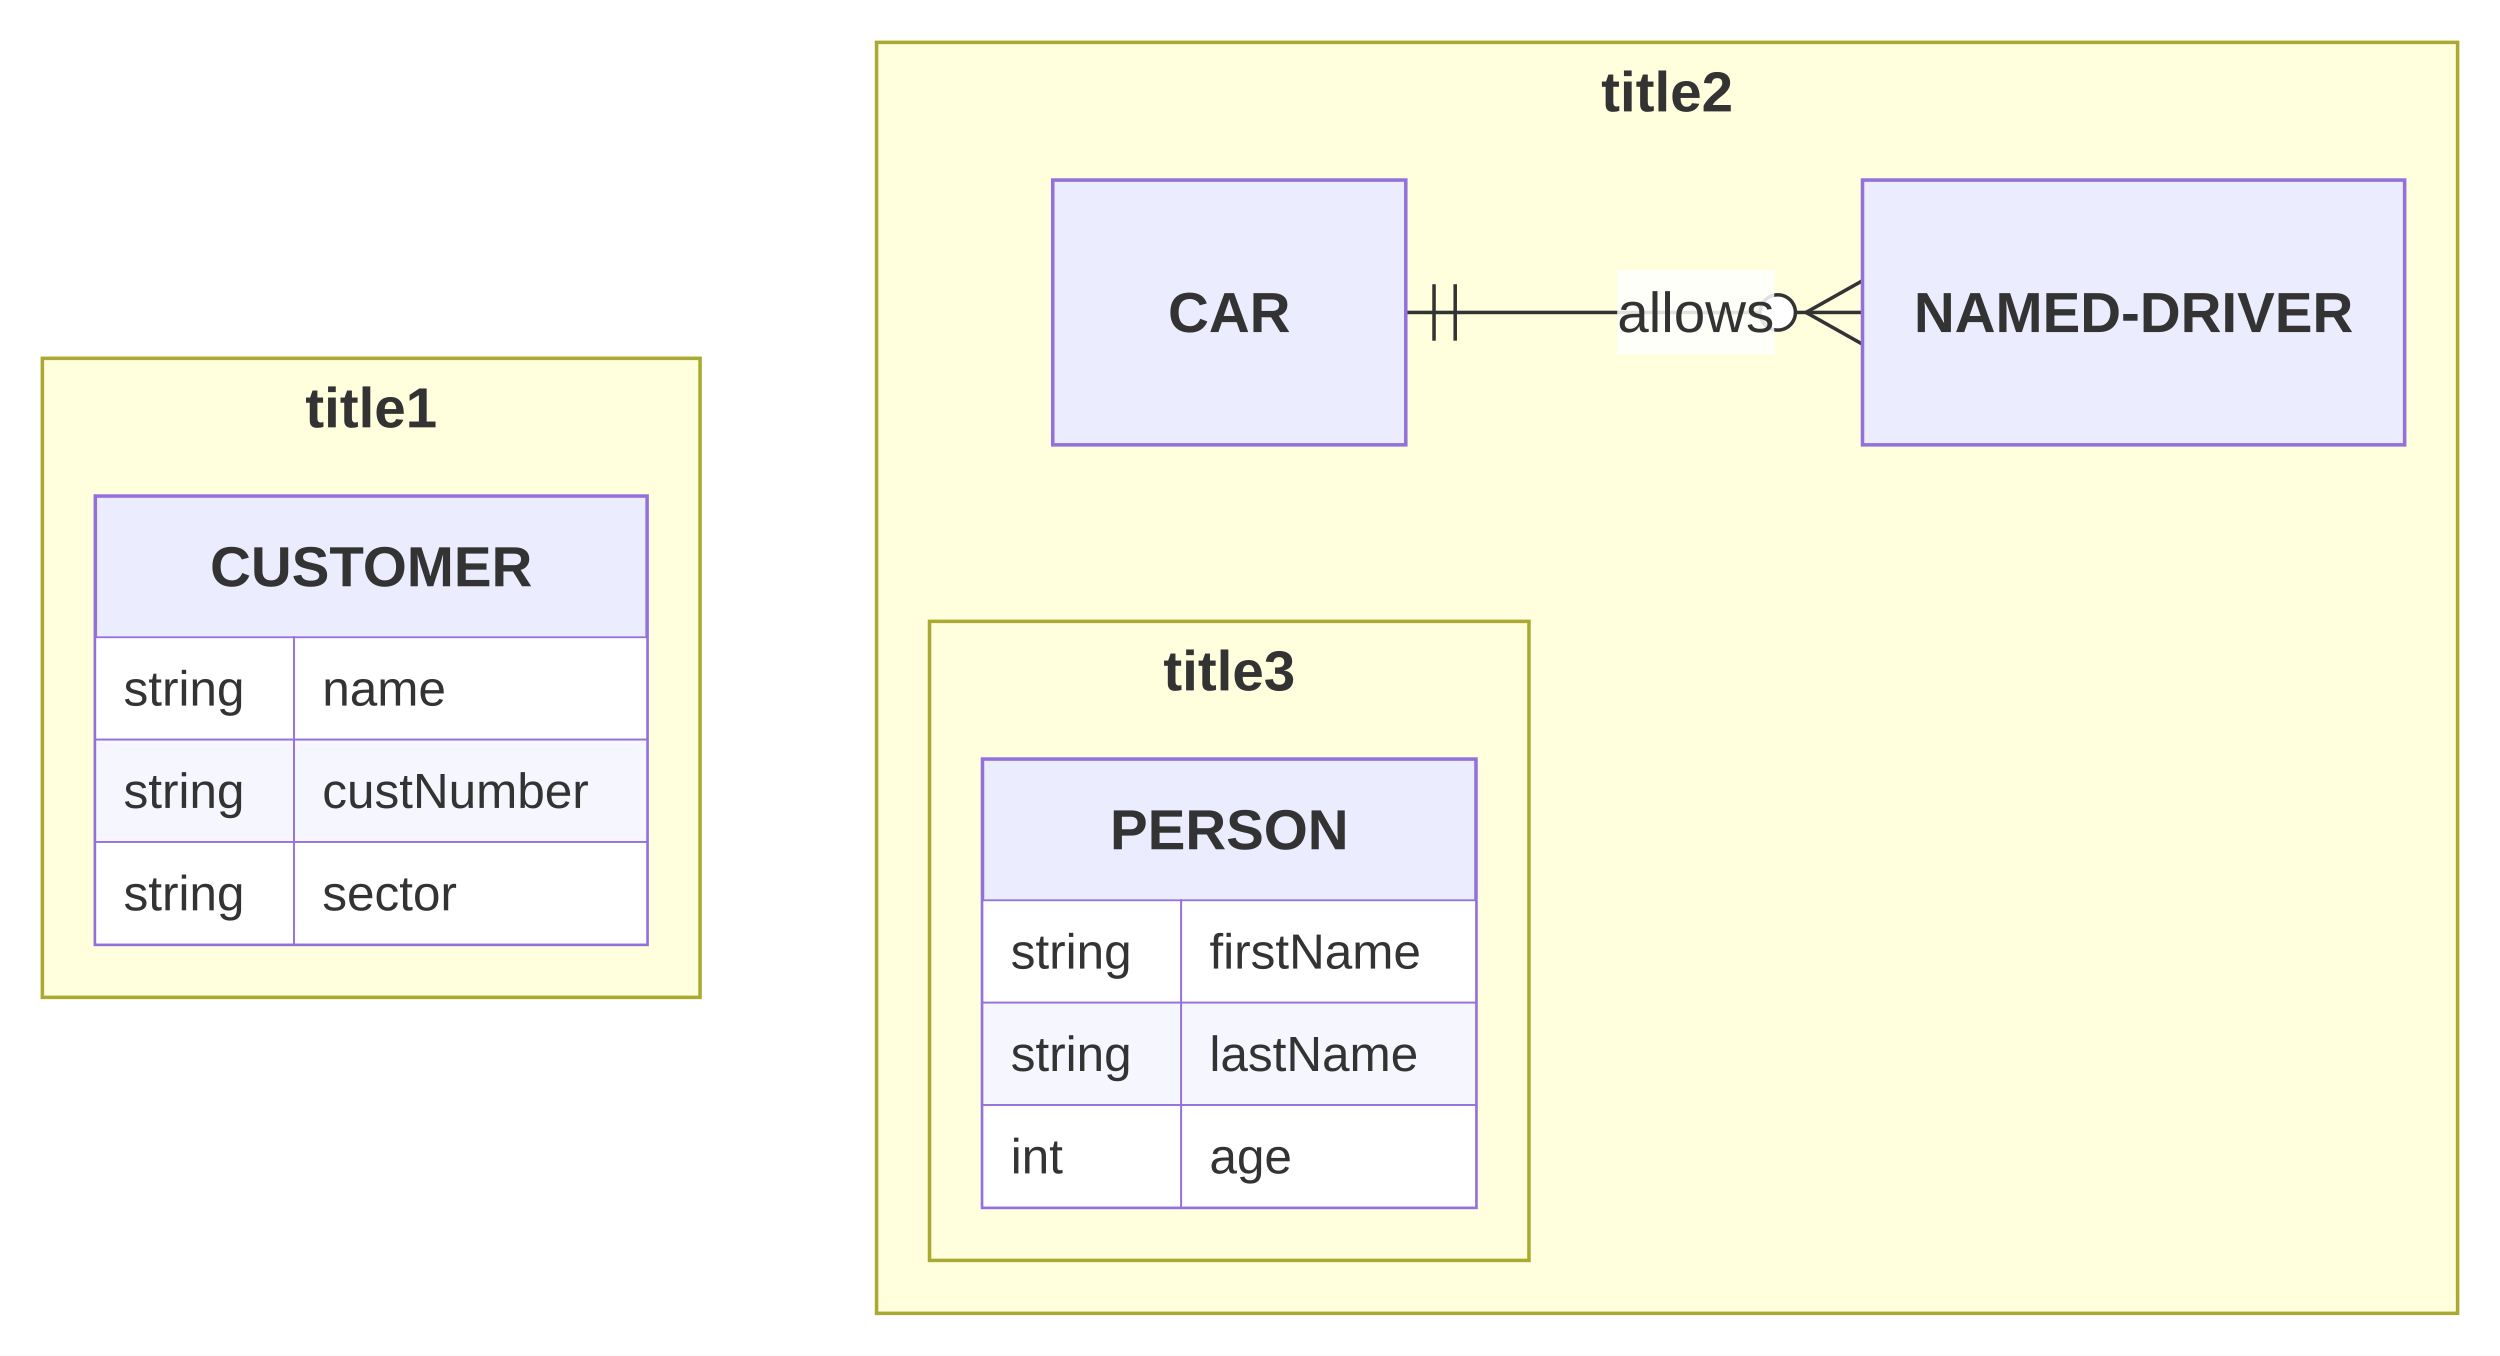
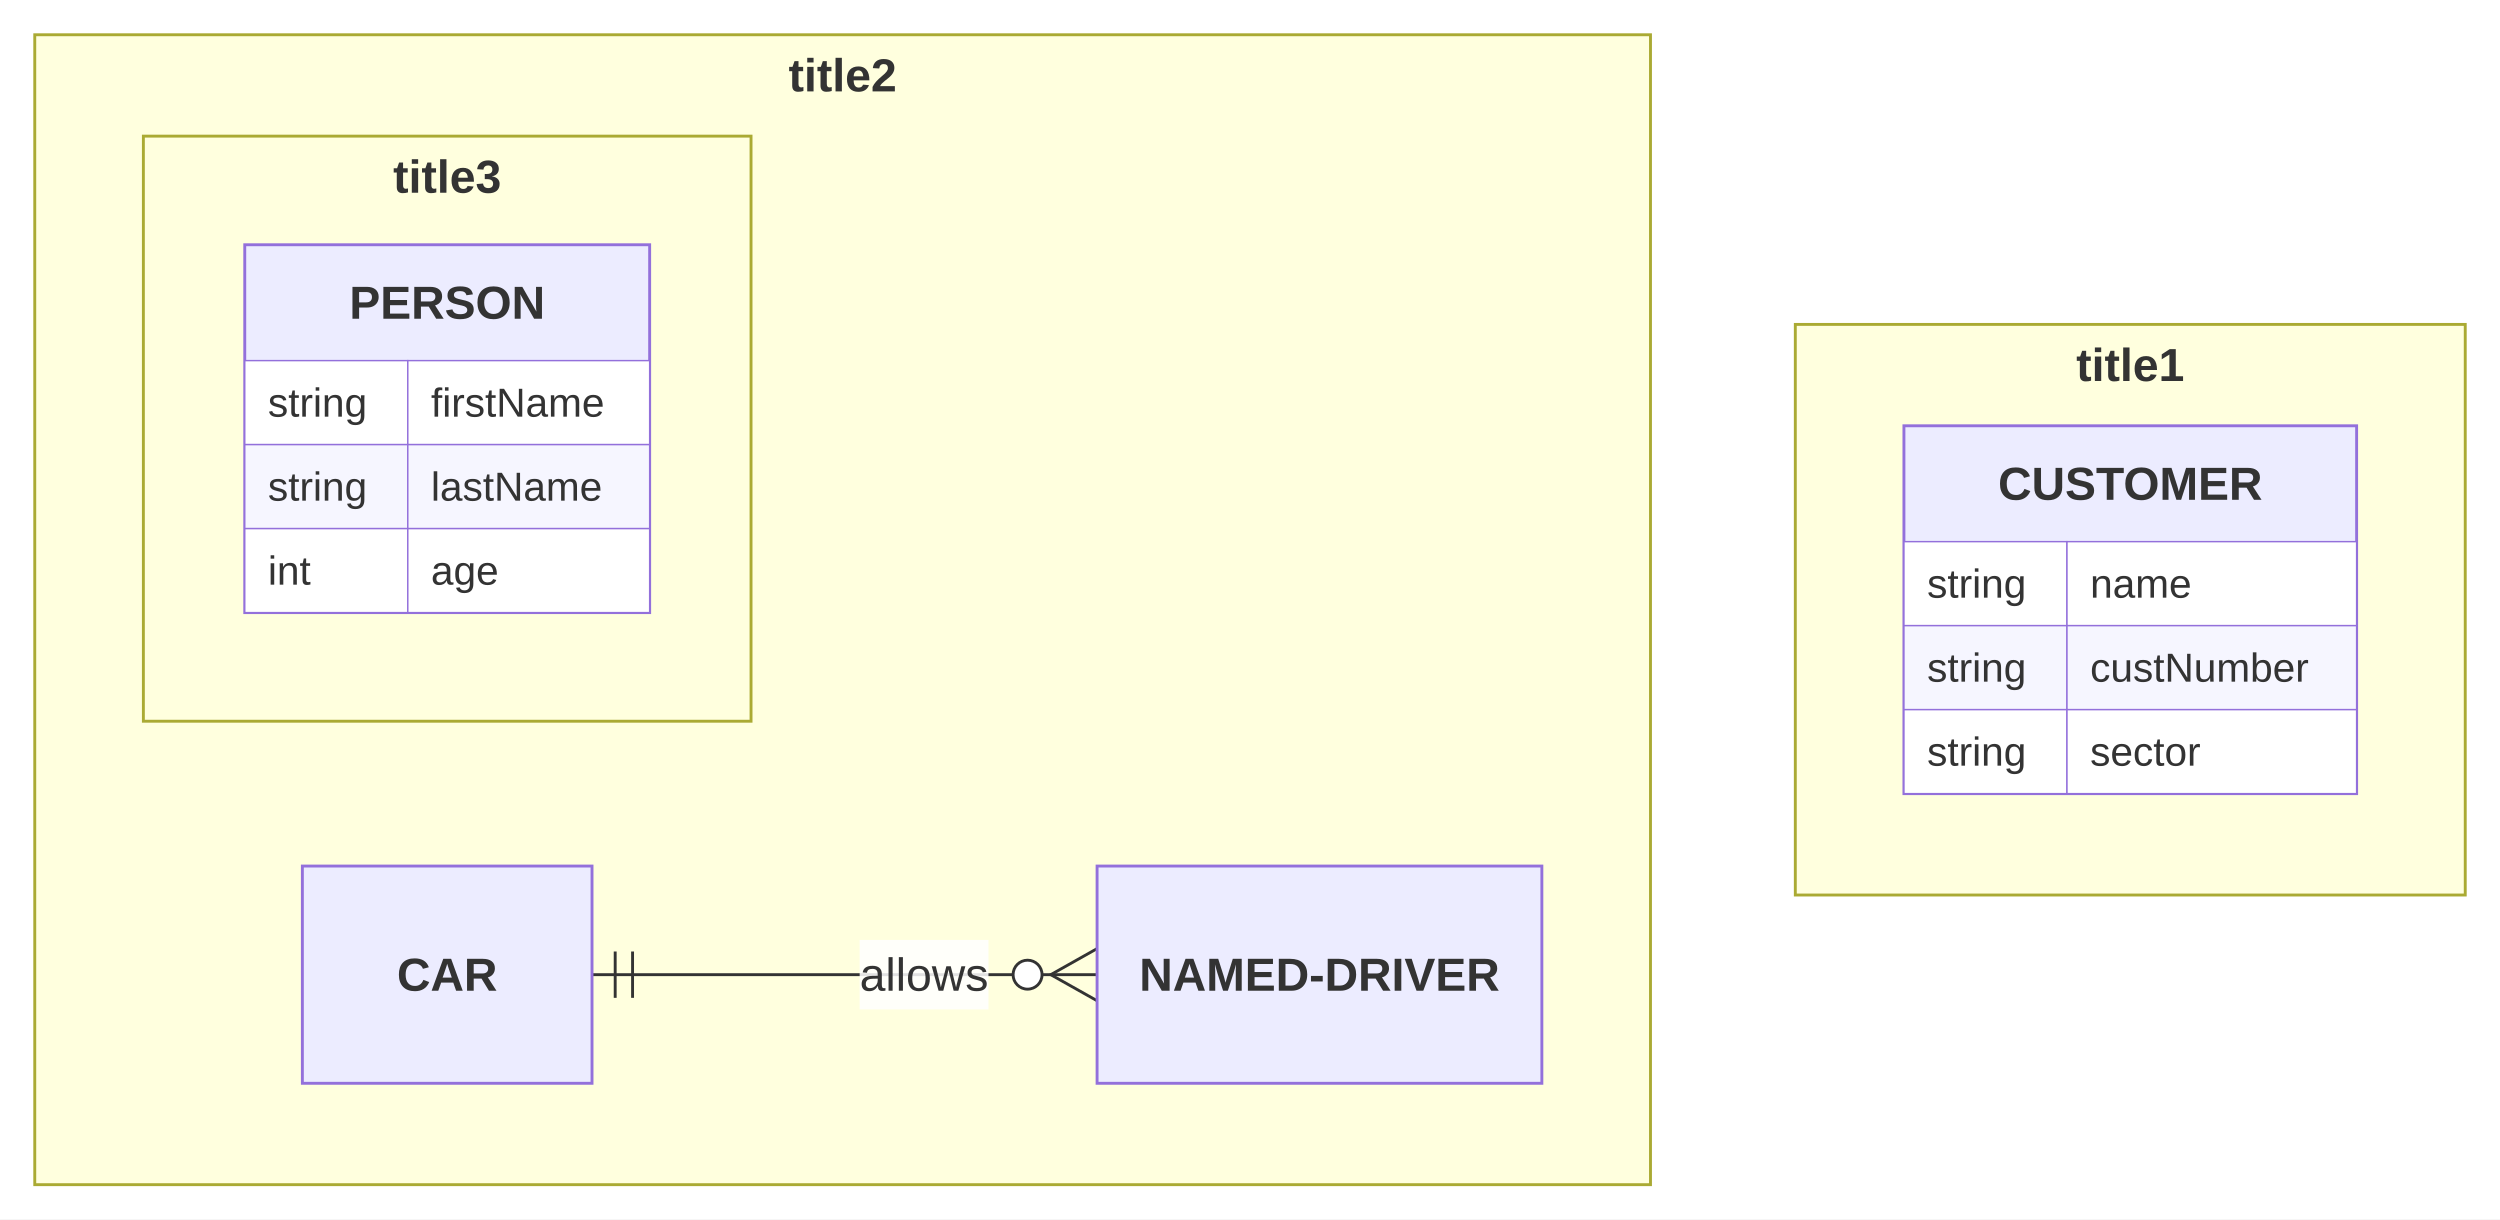
- <svg xmlns="http://www.w3.org/2000/svg" id="mermaid" class="erDiagram" width="708.11" height="384" viewBox="-105.14 -12 708.11 384" role="graphics-document document" aria-roledescription="erDiagram">
+ <svg xmlns="http://www.w3.org/2000/svg" id="mermaid" class="erDiagram" width="863.11" height="421" viewBox="-290.91 -12 863.11 421" role="graphics-document document" aria-roledescription="erDiagram">
  <style>#mermaid{font-family:"trebuchet ms",verdana,arial,sans-serif;font-size:16px;fill:#333;}#mermaid .sg{fill:#ffffde;stroke:#aaaa33;stroke-width:1px;}#mermaid .ent{fill:#ECECFF;stroke:#9370DB;stroke-width:1px;}#mermaid .row0{fill:#ffffff;stroke:#9370DB;stroke-width:0.5px;}#mermaid .row1{fill:#f6f6ff;stroke:#9370DB;stroke-width:0.5px;}#mermaid .rel{fill:none;stroke:#333;stroke-width:1px;}#mermaid .rel.dash{stroke-dasharray:8,8;}#mermaid .mk{fill:none;stroke:#333;stroke-width:1px;}#mermaid .mkc{fill:#fff;stroke:#333;stroke-width:1px;}#mermaid .lbl{fill:#fff;opacity:0.85;}#mermaid .name{font-weight:bold;}#mermaid .attr{font-size:14px;}</style>
-   <rect x="-105.14" y="-12" width="708.11" height="384" fill="white" />
-   <rect class="sg" x="-93.14" y="89.5" width="186.29" height="181" />
-   <text class="name" x="0" y="103.5" text-anchor="middle" dominant-baseline="central">title1</text>
-   <rect class="sg" x="143.14" y="0" width="447.82" height="360" />
-   <text class="name" x="367.05" y="14" text-anchor="middle" dominant-baseline="central">title2</text>
-   <rect class="sg" x="158.14" y="164" width="169.79" height="181" />
-   <text class="name" x="243.04" y="178" text-anchor="middle" dominant-baseline="central">title3</text>
-   <path class="rel" d="M293.04,76.5L422.4,76.5" />
-   <path class="mk" d="M301.04,68.5L301.04,84.5M307.04,68.5L307.04,84.5" />
-   <path class="mk" d="M422.4,85.5L406.4,76.5L422.4,67.5" />
-   <circle class="mkc" cx="398.4" cy="76.5" r="5" />
-   <rect class="lbl" x="352.93" y="64.5" width="44.47" height="24" />
-   <text x="375.17" y="76.5" text-anchor="middle" dominant-baseline="central">allows</text>
-   <rect class="ent" x="-78.14" y="128.5" width="156.29" height="127" />
-   <text class="name" x="0" y="148.5" text-anchor="middle" dominant-baseline="central">CUSTOMER</text>
-   <rect class="row0" x="-78.14" y="168.5" width="56.29" height="29" />
-   <text class="attr" x="-70.14" y="183" text-anchor="start" dominant-baseline="central">string</text>
-   <rect class="row0" x="-21.85" y="168.5" width="100" height="29" />
-   <text class="attr" x="-13.85" y="183" text-anchor="start" dominant-baseline="central">name</text>
-   <rect class="row1" x="-78.14" y="197.5" width="56.29" height="29" />
-   <text class="attr" x="-70.14" y="212" text-anchor="start" dominant-baseline="central">string</text>
-   <rect class="row1" x="-21.85" y="197.5" width="100" height="29" />
-   <text class="attr" x="-13.85" y="212" text-anchor="start" dominant-baseline="central">custNumber</text>
-   <rect class="row0" x="-78.14" y="226.5" width="56.29" height="29" />
-   <text class="attr" x="-70.14" y="241" text-anchor="start" dominant-baseline="central">string</text>
-   <rect class="row0" x="-21.85" y="226.5" width="100" height="29" />
-   <text class="attr" x="-13.85" y="241" text-anchor="start" dominant-baseline="central">sector</text>
-   <rect class="ent" x="193.04" y="39" width="100" height="75" />
-   <text class="name" x="243.04" y="76.5" text-anchor="middle" dominant-baseline="central">CAR</text>
-   <rect class="ent" x="422.4" y="39" width="153.56" height="75" />
-   <text class="name" x="499.18" y="76.5" text-anchor="middle" dominant-baseline="central">NAMED-DRIVER</text>
-   <rect class="ent" x="173.14" y="203" width="139.79" height="127" />
-   <text class="name" x="243.04" y="223" text-anchor="middle" dominant-baseline="central">PERSON</text>
-   <rect class="row0" x="173.14" y="243" width="56.29" height="29" />
-   <text class="attr" x="181.14" y="257.5" text-anchor="start" dominant-baseline="central">string</text>
-   <rect class="row0" x="229.43" y="243" width="83.5" height="29" />
-   <text class="attr" x="237.43" y="257.5" text-anchor="start" dominant-baseline="central">firstName</text>
-   <rect class="row1" x="173.14" y="272" width="56.29" height="29" />
-   <text class="attr" x="181.14" y="286.5" text-anchor="start" dominant-baseline="central">string</text>
-   <rect class="row1" x="229.43" y="272" width="83.5" height="29" />
-   <text class="attr" x="237.43" y="286.5" text-anchor="start" dominant-baseline="central">lastName</text>
-   <rect class="row0" x="173.14" y="301" width="56.29" height="29" />
-   <text class="attr" x="181.14" y="315.5" text-anchor="start" dominant-baseline="central">int</text>
-   <rect class="row0" x="229.43" y="301" width="83.5" height="29" />
-   <text class="attr" x="237.43" y="315.5" text-anchor="start" dominant-baseline="central">age</text>
+   <rect x="-290.91" y="-12" width="863.11" height="421" fill="white" />
+   <rect class="sg" x="328.91" y="100" width="231.29" height="197" />
+   <text class="name" x="444.55" y="114" text-anchor="middle" dominant-baseline="central">title1</text>
+   <rect class="sg" x="-278.91" y="0" width="557.82" height="397" />
+   <text class="name" x="0" y="14" text-anchor="middle" dominant-baseline="central">title2</text>
+   <rect class="sg" x="-241.41" y="35" width="209.79" height="202" />
+   <text class="name" x="-136.52" y="49" text-anchor="middle" dominant-baseline="central">title3</text>
+   <path class="rel" d="M-86.52,324.5L87.85,324.5" />
+   <path class="mk" d="M-78.52,316.5L-78.52,332.5M-72.52,316.5L-72.52,332.5" />
+   <path class="mk" d="M87.85,333.5L71.85,324.5L87.85,315.5" />
+   <circle class="mkc" cx="63.85" cy="324.5" r="5" />
+   <rect class="lbl" x="5.88" y="312.5" width="44.47" height="24" />
+   <text x="28.11" y="324.5" text-anchor="middle" dominant-baseline="central">allows</text>
+   <rect class="ent" x="366.41" y="135" width="156.29" height="127" />
+   <text class="name" x="444.55" y="155" text-anchor="middle" dominant-baseline="central">CUSTOMER</text>
+   <rect class="row0" x="366.41" y="175" width="56.29" height="29" />
+   <text class="attr" x="374.41" y="189.5" text-anchor="start" dominant-baseline="central">string</text>
+   <rect class="row0" x="422.7" y="175" width="100" height="29" />
+   <text class="attr" x="430.7" y="189.5" text-anchor="start" dominant-baseline="central">name</text>
+   <rect class="row1" x="366.41" y="204" width="56.29" height="29" />
+   <text class="attr" x="374.41" y="218.5" text-anchor="start" dominant-baseline="central">string</text>
+   <rect class="row1" x="422.7" y="204" width="100" height="29" />
+   <text class="attr" x="430.7" y="218.5" text-anchor="start" dominant-baseline="central">custNumber</text>
+   <rect class="row0" x="366.41" y="233" width="56.29" height="29" />
+   <text class="attr" x="374.41" y="247.5" text-anchor="start" dominant-baseline="central">string</text>
+   <rect class="row0" x="422.7" y="233" width="100" height="29" />
+   <text class="attr" x="430.7" y="247.5" text-anchor="start" dominant-baseline="central">sector</text>
+   <rect class="ent" x="-186.52" y="287" width="100" height="75" />
+   <text class="name" x="-136.52" y="324.5" text-anchor="middle" dominant-baseline="central">CAR</text>
+   <rect class="ent" x="87.85" y="287" width="153.56" height="75" />
+   <text class="name" x="164.63" y="324.5" text-anchor="middle" dominant-baseline="central">NAMED-DRIVER</text>
+   <rect class="ent" x="-206.41" y="72.5" width="139.79" height="127" />
+   <text class="name" x="-136.52" y="92.5" text-anchor="middle" dominant-baseline="central">PERSON</text>
+   <rect class="row0" x="-206.41" y="112.5" width="56.29" height="29" />
+   <text class="attr" x="-198.41" y="127" text-anchor="start" dominant-baseline="central">string</text>
+   <rect class="row0" x="-150.12" y="112.5" width="83.5" height="29" />
+   <text class="attr" x="-142.12" y="127" text-anchor="start" dominant-baseline="central">firstName</text>
+   <rect class="row1" x="-206.41" y="141.5" width="56.29" height="29" />
+   <text class="attr" x="-198.41" y="156" text-anchor="start" dominant-baseline="central">string</text>
+   <rect class="row1" x="-150.12" y="141.5" width="83.5" height="29" />
+   <text class="attr" x="-142.12" y="156" text-anchor="start" dominant-baseline="central">lastName</text>
+   <rect class="row0" x="-206.41" y="170.5" width="56.29" height="29" />
+   <text class="attr" x="-198.41" y="185" text-anchor="start" dominant-baseline="central">int</text>
+   <rect class="row0" x="-150.12" y="170.5" width="83.5" height="29" />
+   <text class="attr" x="-142.12" y="185" text-anchor="start" dominant-baseline="central">age</text>
</svg>
